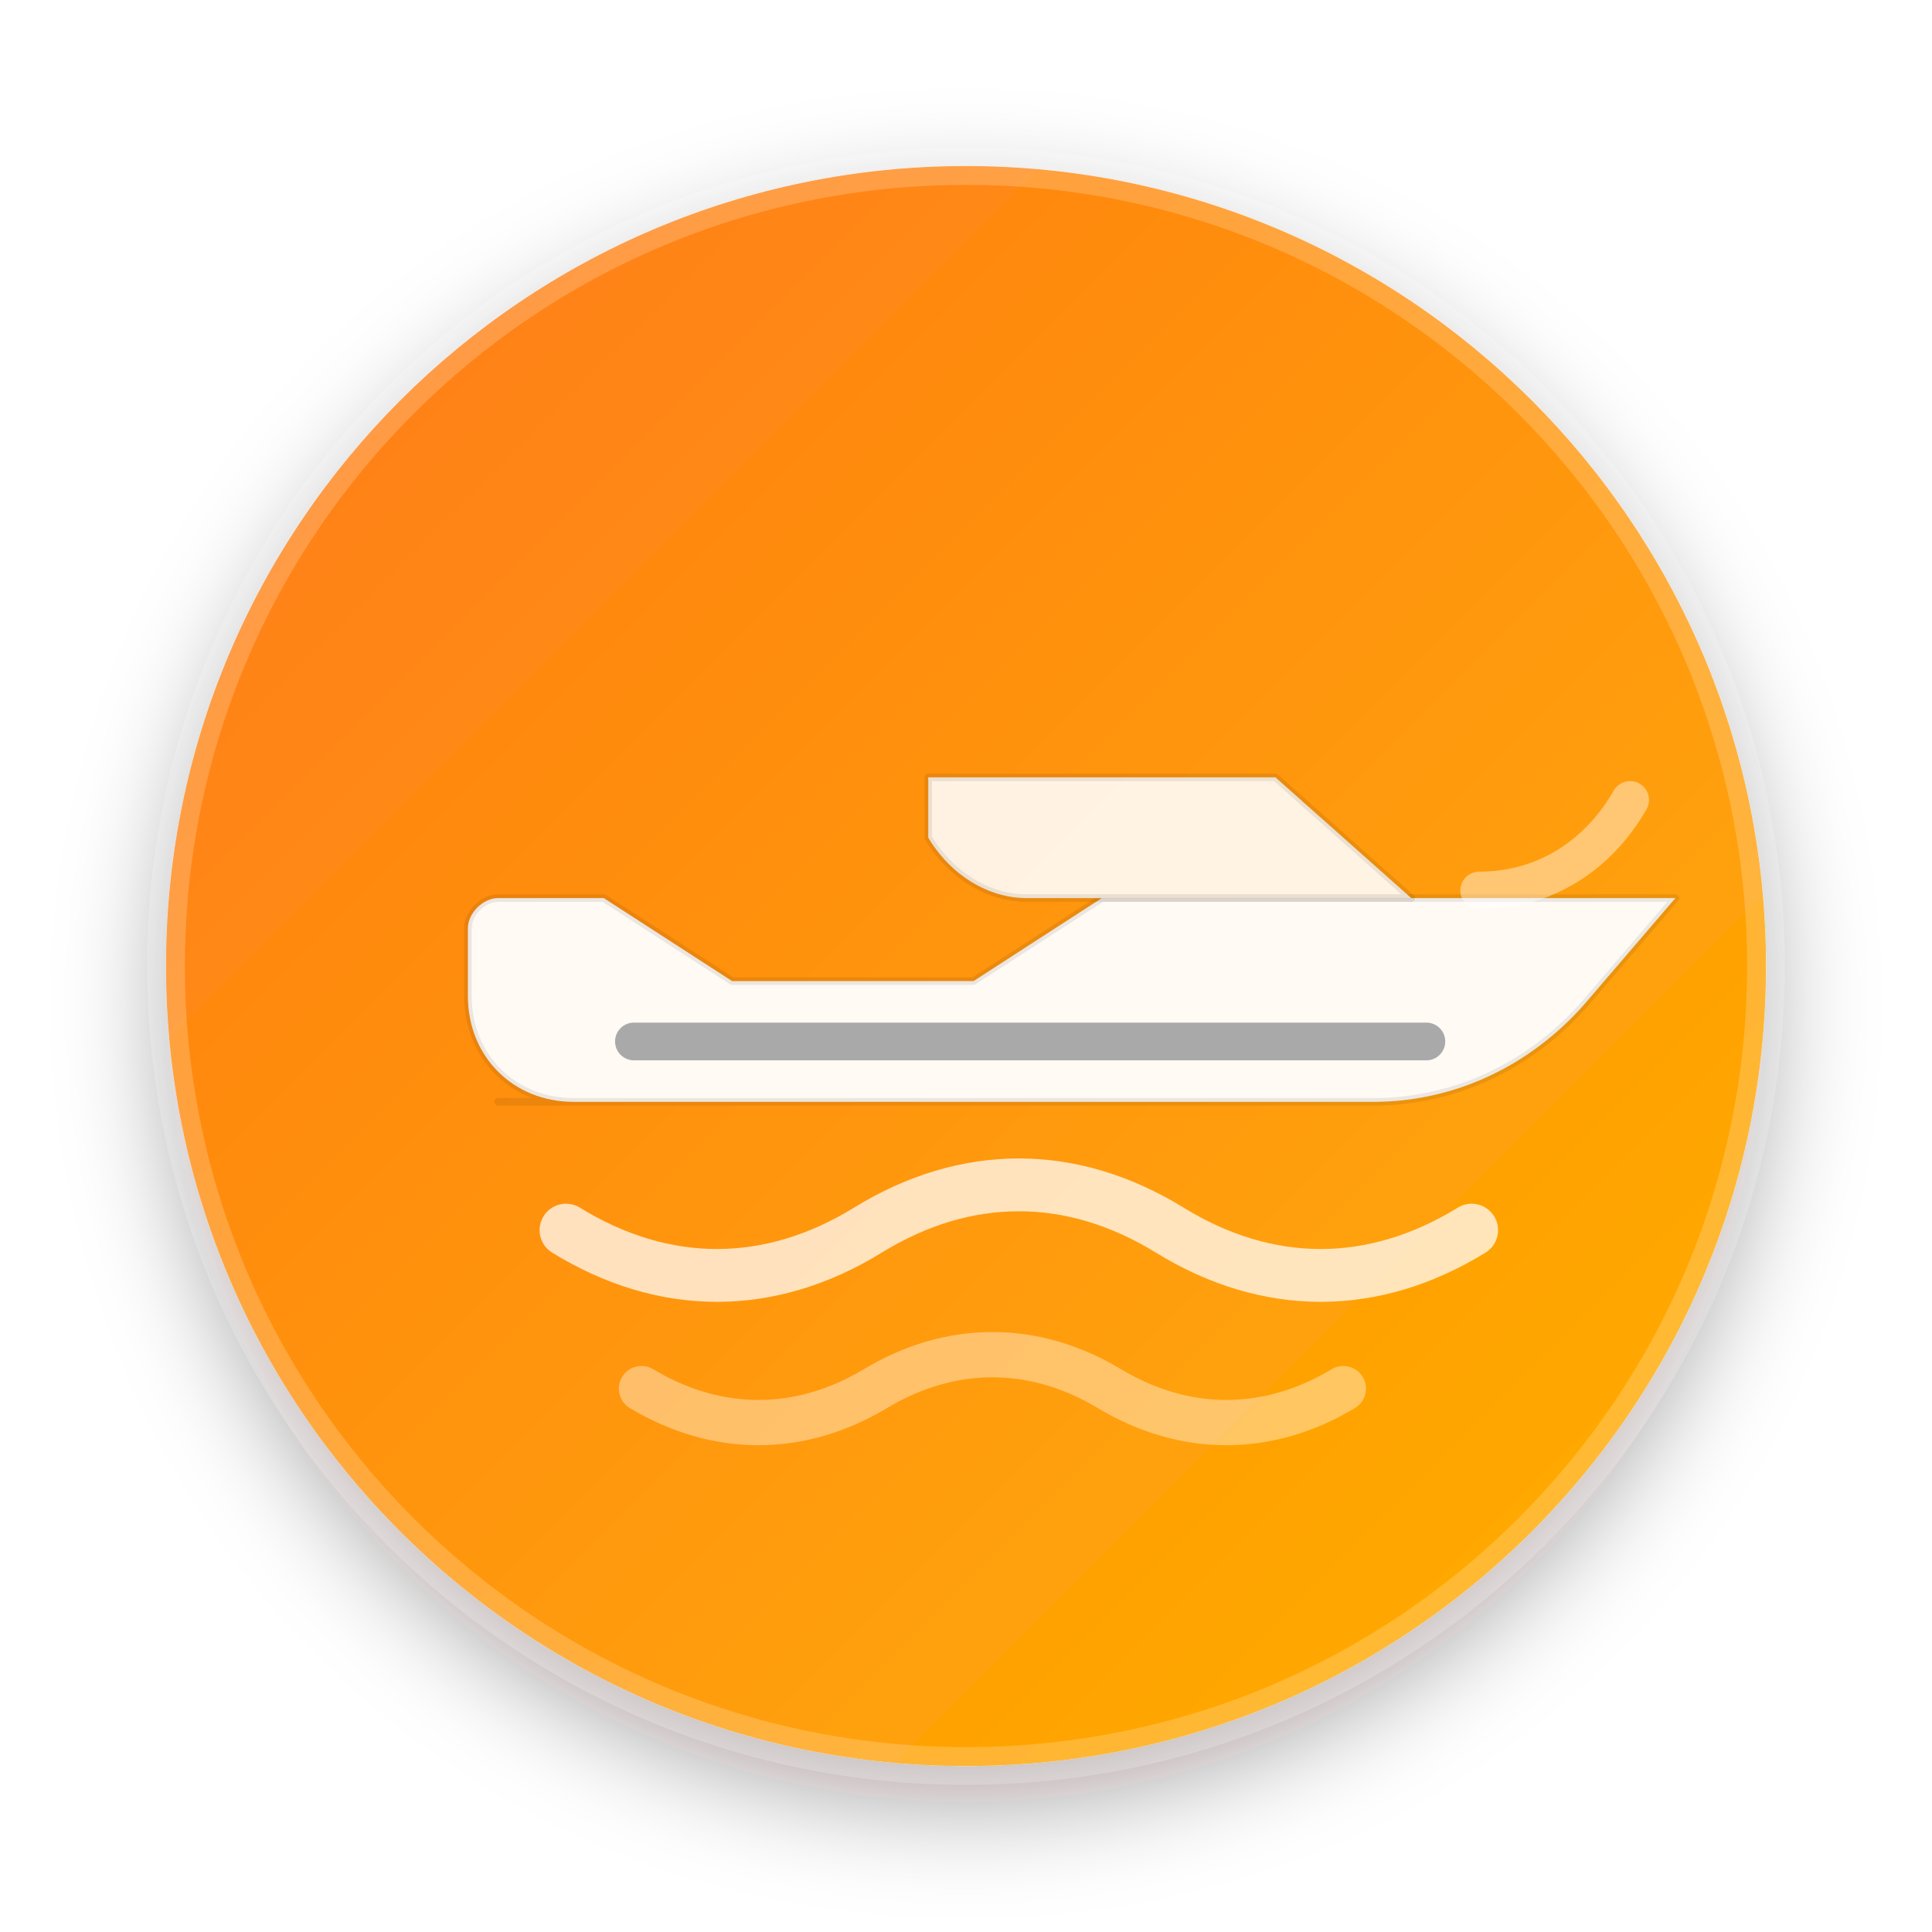
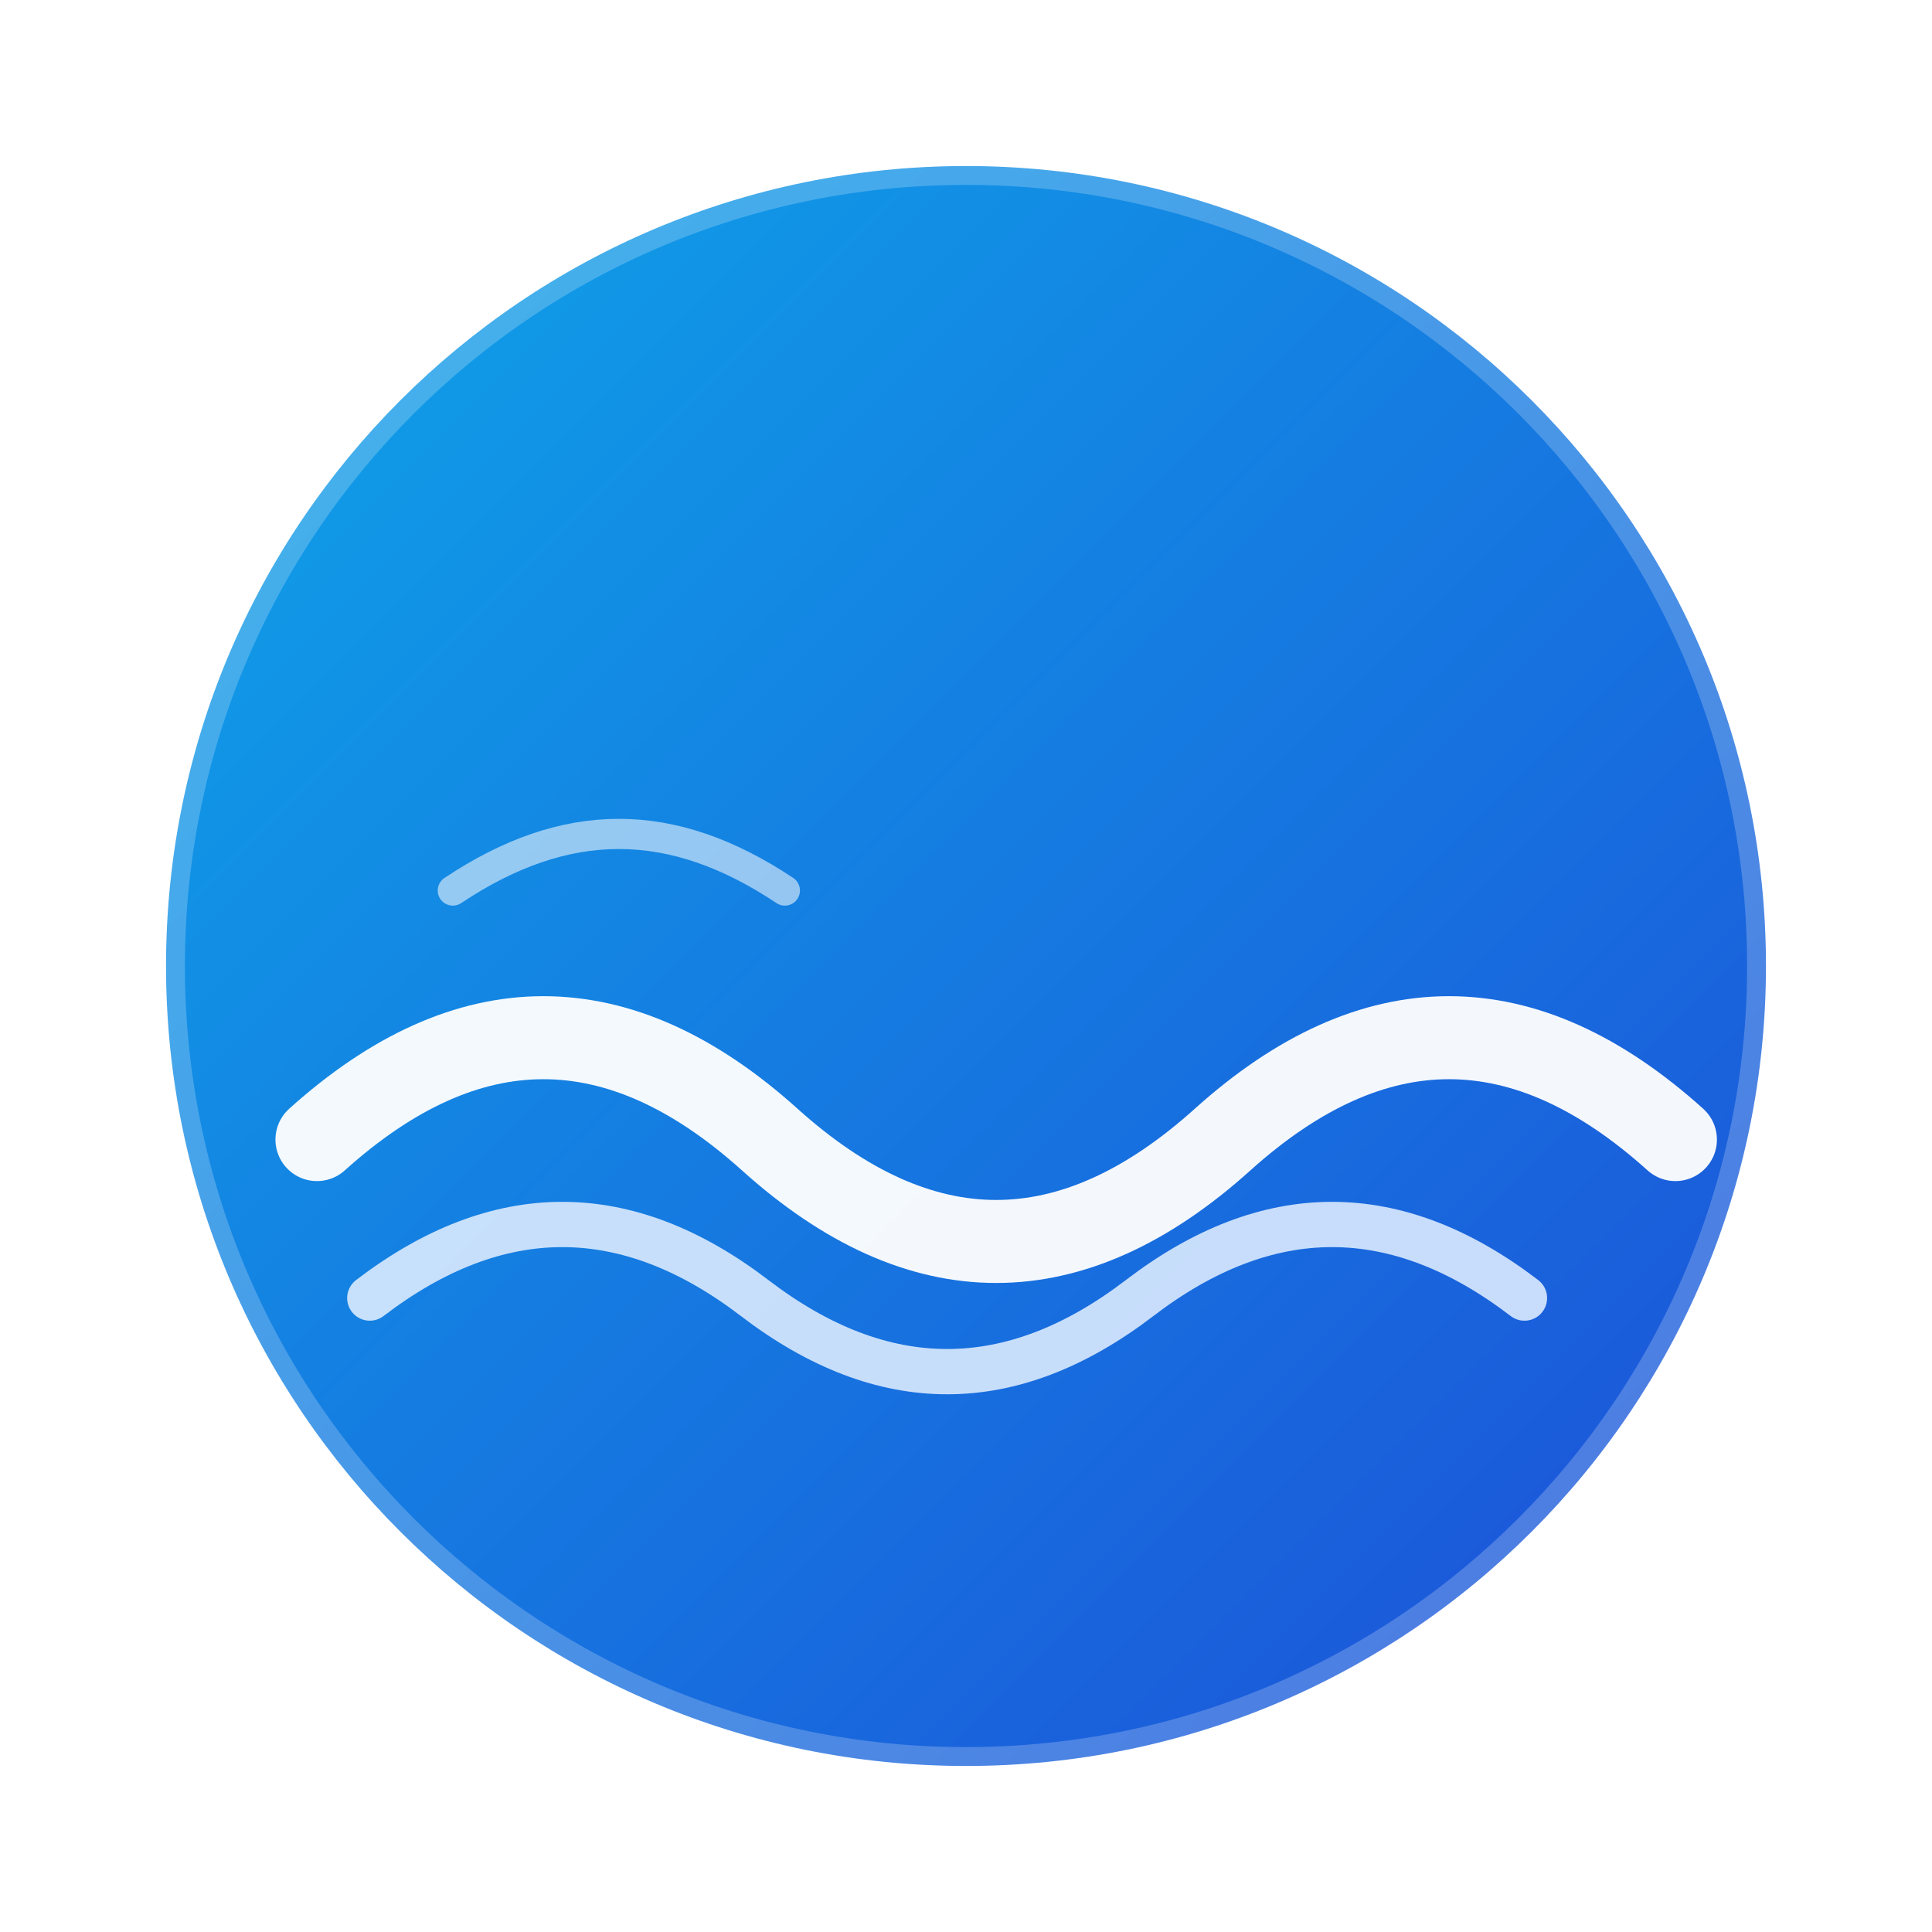
<svg xmlns="http://www.w3.org/2000/svg" width="512" height="512" viewBox="0 0 512 512" role="img" aria-label="Freedom Boat Planner">
  <defs>
-     <linearGradient id="g" x1="0" y1="0" x2="1" y2="1">
-       <stop offset="0" stop-color="#ff7a18" />
-       <stop offset="1" stop-color="#ffb000" />
+     <linearGradient id="bg" x1="0" y1="0" x2="1" y2="1">
+       <stop offset="0" stop-color="#0ea5e9" />
+       <stop offset="1" stop-color="#1d4ed8" />
    </linearGradient>
-     <filter id="shadow" x="-20%" y="-20%" width="140%" height="140%">
-       <feDropShadow dx="0" dy="10" stdDeviation="14" flood-color="#180600" flood-opacity="0.35" />
-     </filter>
  </defs>
-   <circle cx="256" cy="256" r="212" fill="url(#g)" filter="url(#shadow)" />
-   <circle cx="256" cy="256" r="212" fill="none" stroke="rgba(255,255,255,0.20)" stroke-width="10" />
-   <g fill="none" stroke-linecap="round" stroke-linejoin="round">
-     <path d="M150 326c26 16 54 16 80 0 26-16 54-16 80 0 26 16 54 16 80 0" stroke="rgba(255,255,255,0.85)" stroke-width="14" opacity="0.85" />
-     <path d="M170 368c20 12 42 12 62 0 20-12 42-12 62 0 20 12 42 12 62 0" stroke="rgba(255,255,255,0.55)" stroke-width="12" opacity="0.7" />
-     <path d="M132 292h232c22 0 42-10 56-26l24-28H292l-34 22h-64l-34-22h-28c-4 0-8 4-8 8v18c0 16 12 28 28 28z" fill="rgba(255,255,255,0.95)" stroke="rgba(0,0,0,0.08)" stroke-width="2" />
-     <path d="M246 206h92l36 32H272c-10 0-20-6-26-16l0-16z" fill="rgba(255,255,255,0.88)" stroke="rgba(0,0,0,0.08)" stroke-width="2" />
-     <path d="M168 276h210" stroke="rgba(11,18,32,0.35)" stroke-width="10" />
-     <path d="M392 236c18 0 32-10 40-24" stroke="rgba(255,255,255,0.60)" stroke-width="10" opacity="0.7" />
-   </g>
+   <circle cx="256" cy="256" r="212" fill="url(#bg)" />
+   <circle cx="256" cy="256" r="212" fill="none" stroke="rgba(255,255,255,0.22)" stroke-width="10" />
+   <path d="M84 302C124 266 164 266 204 302C244 338 284 338 324 302C364 266 404 266 444 302" fill="none" stroke="rgba(255,255,255,0.95)" stroke-width="22" stroke-linecap="round" />
+   <path d="M98 344C132 318 166 318 200 344C234 370 268 370 302 344C336 318 370 318 404 344" fill="none" stroke="rgba(219,234,254,0.9)" stroke-width="12" stroke-linecap="round" />
+   <path d="M120 236C150 216 178 216 208 236" fill="none" stroke="rgba(255,255,255,0.55)" stroke-width="8" stroke-linecap="round" />
</svg>
